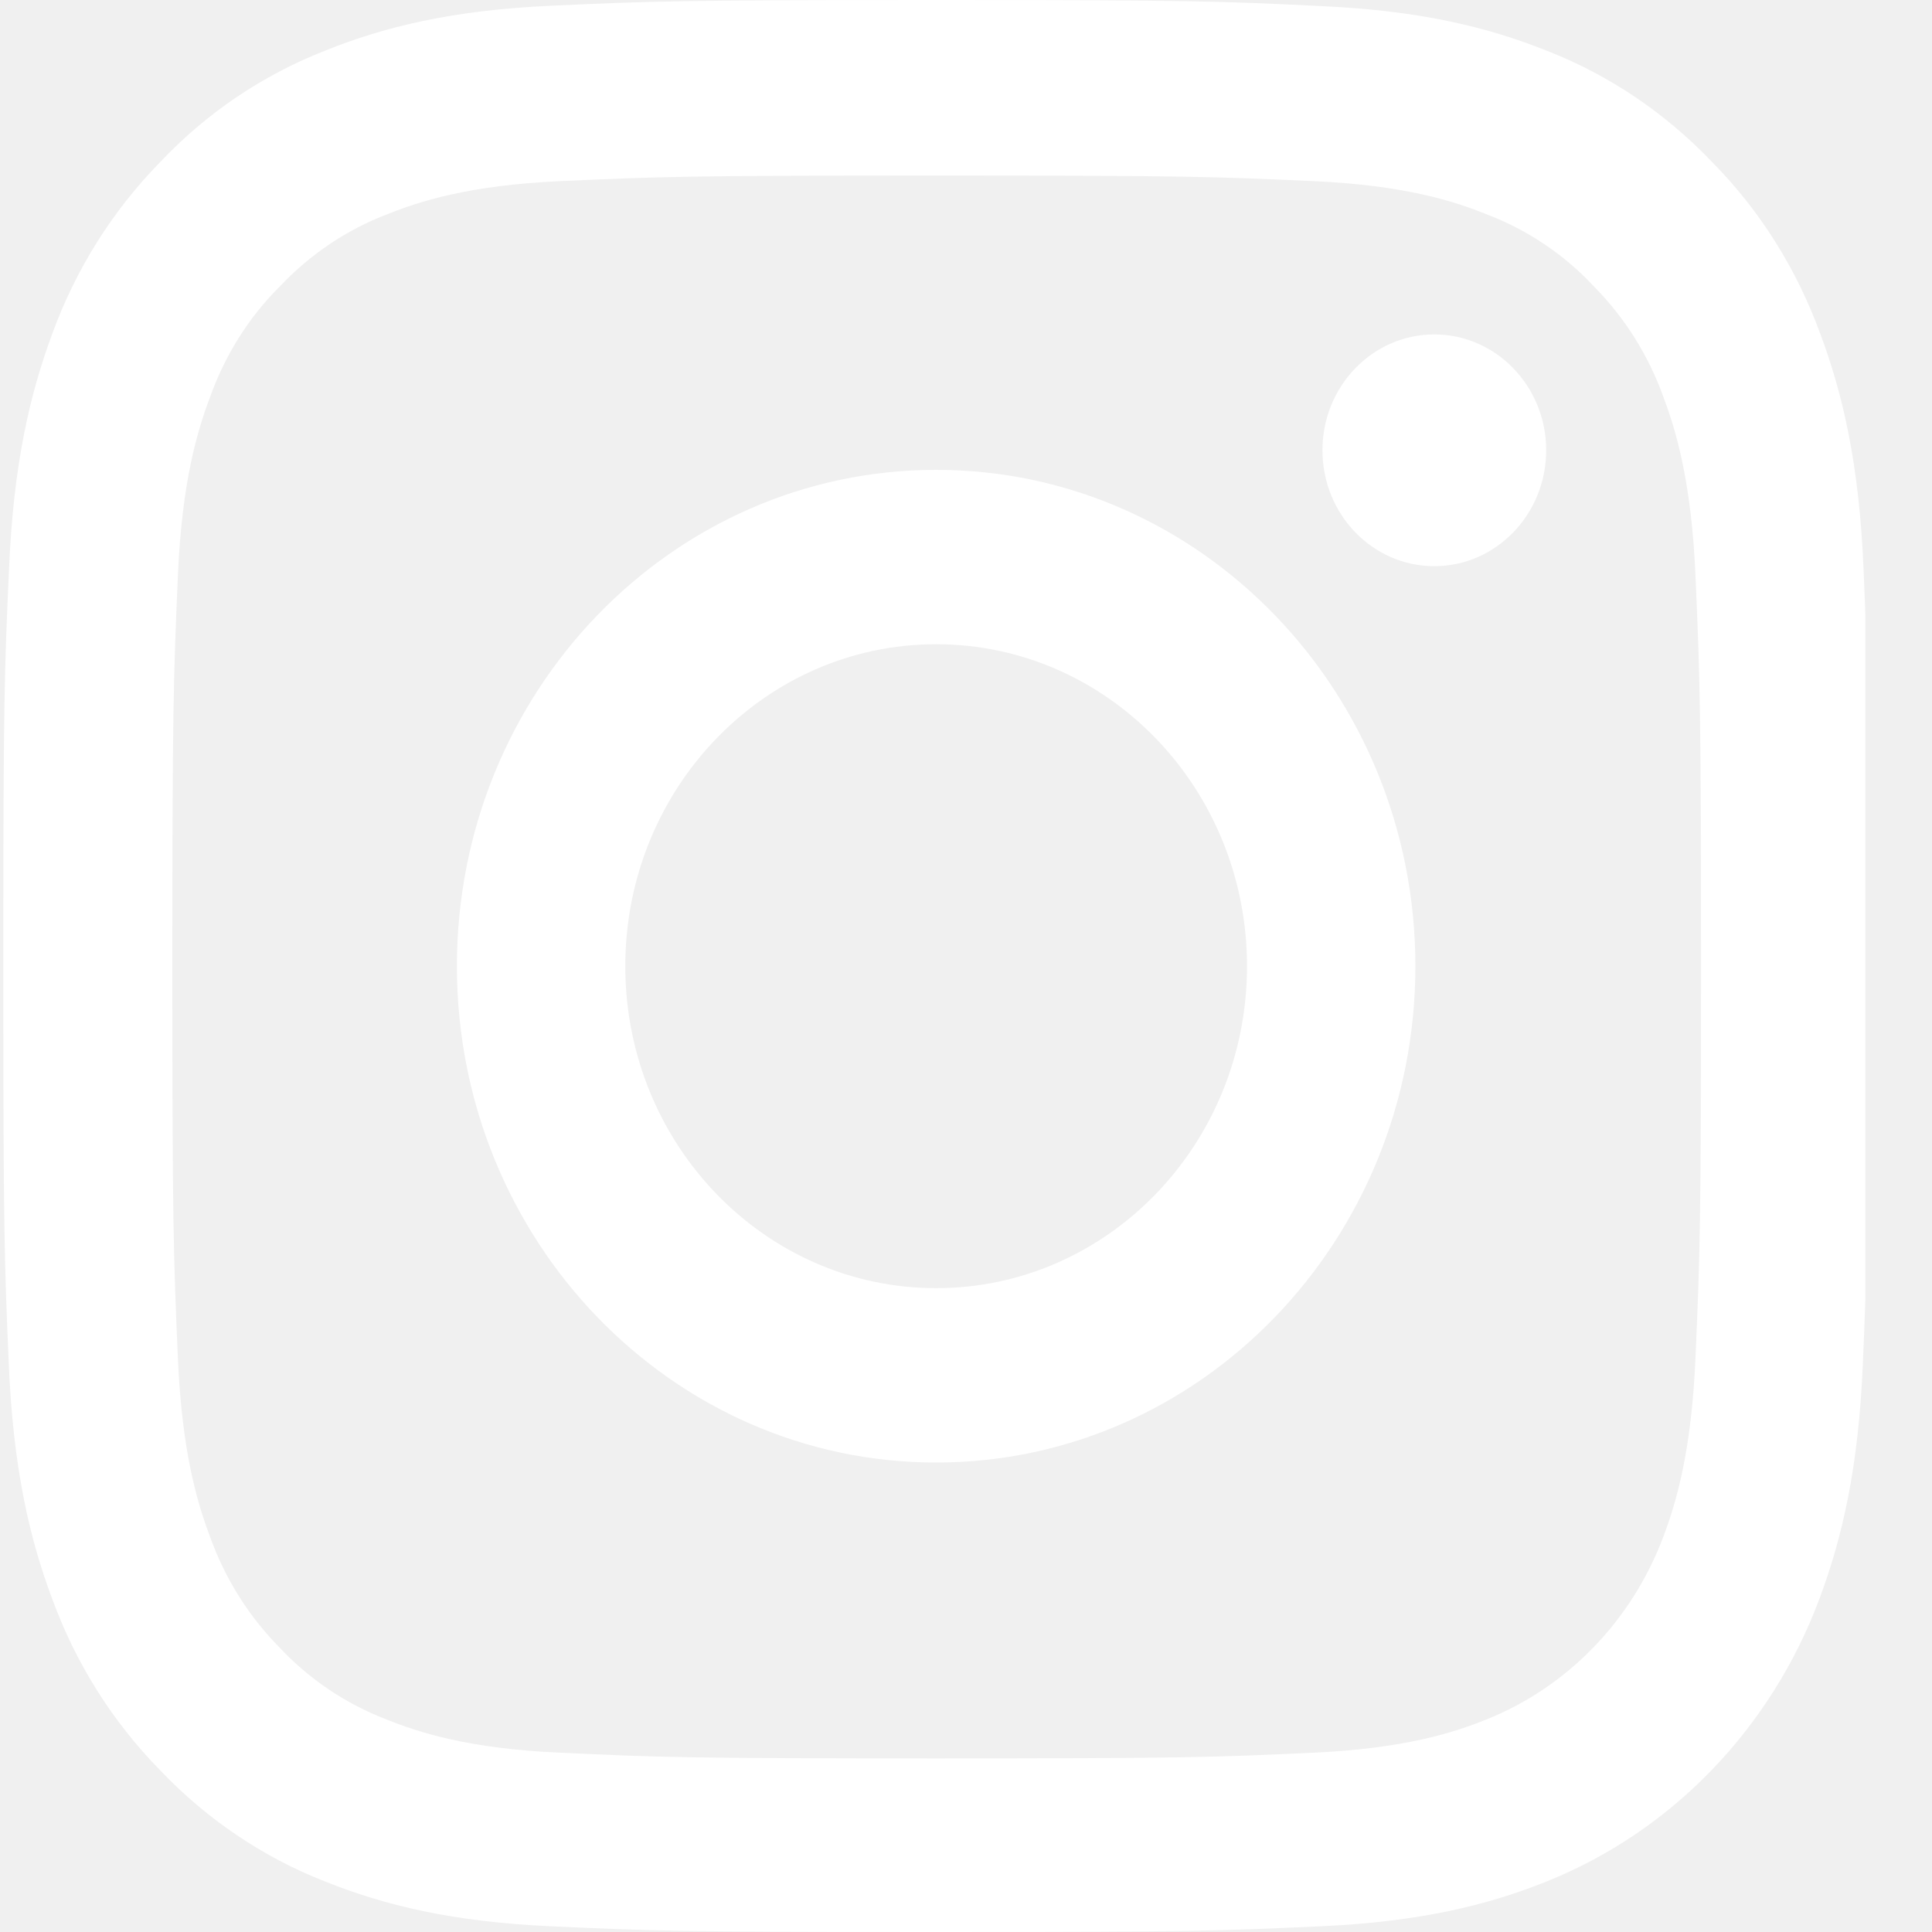
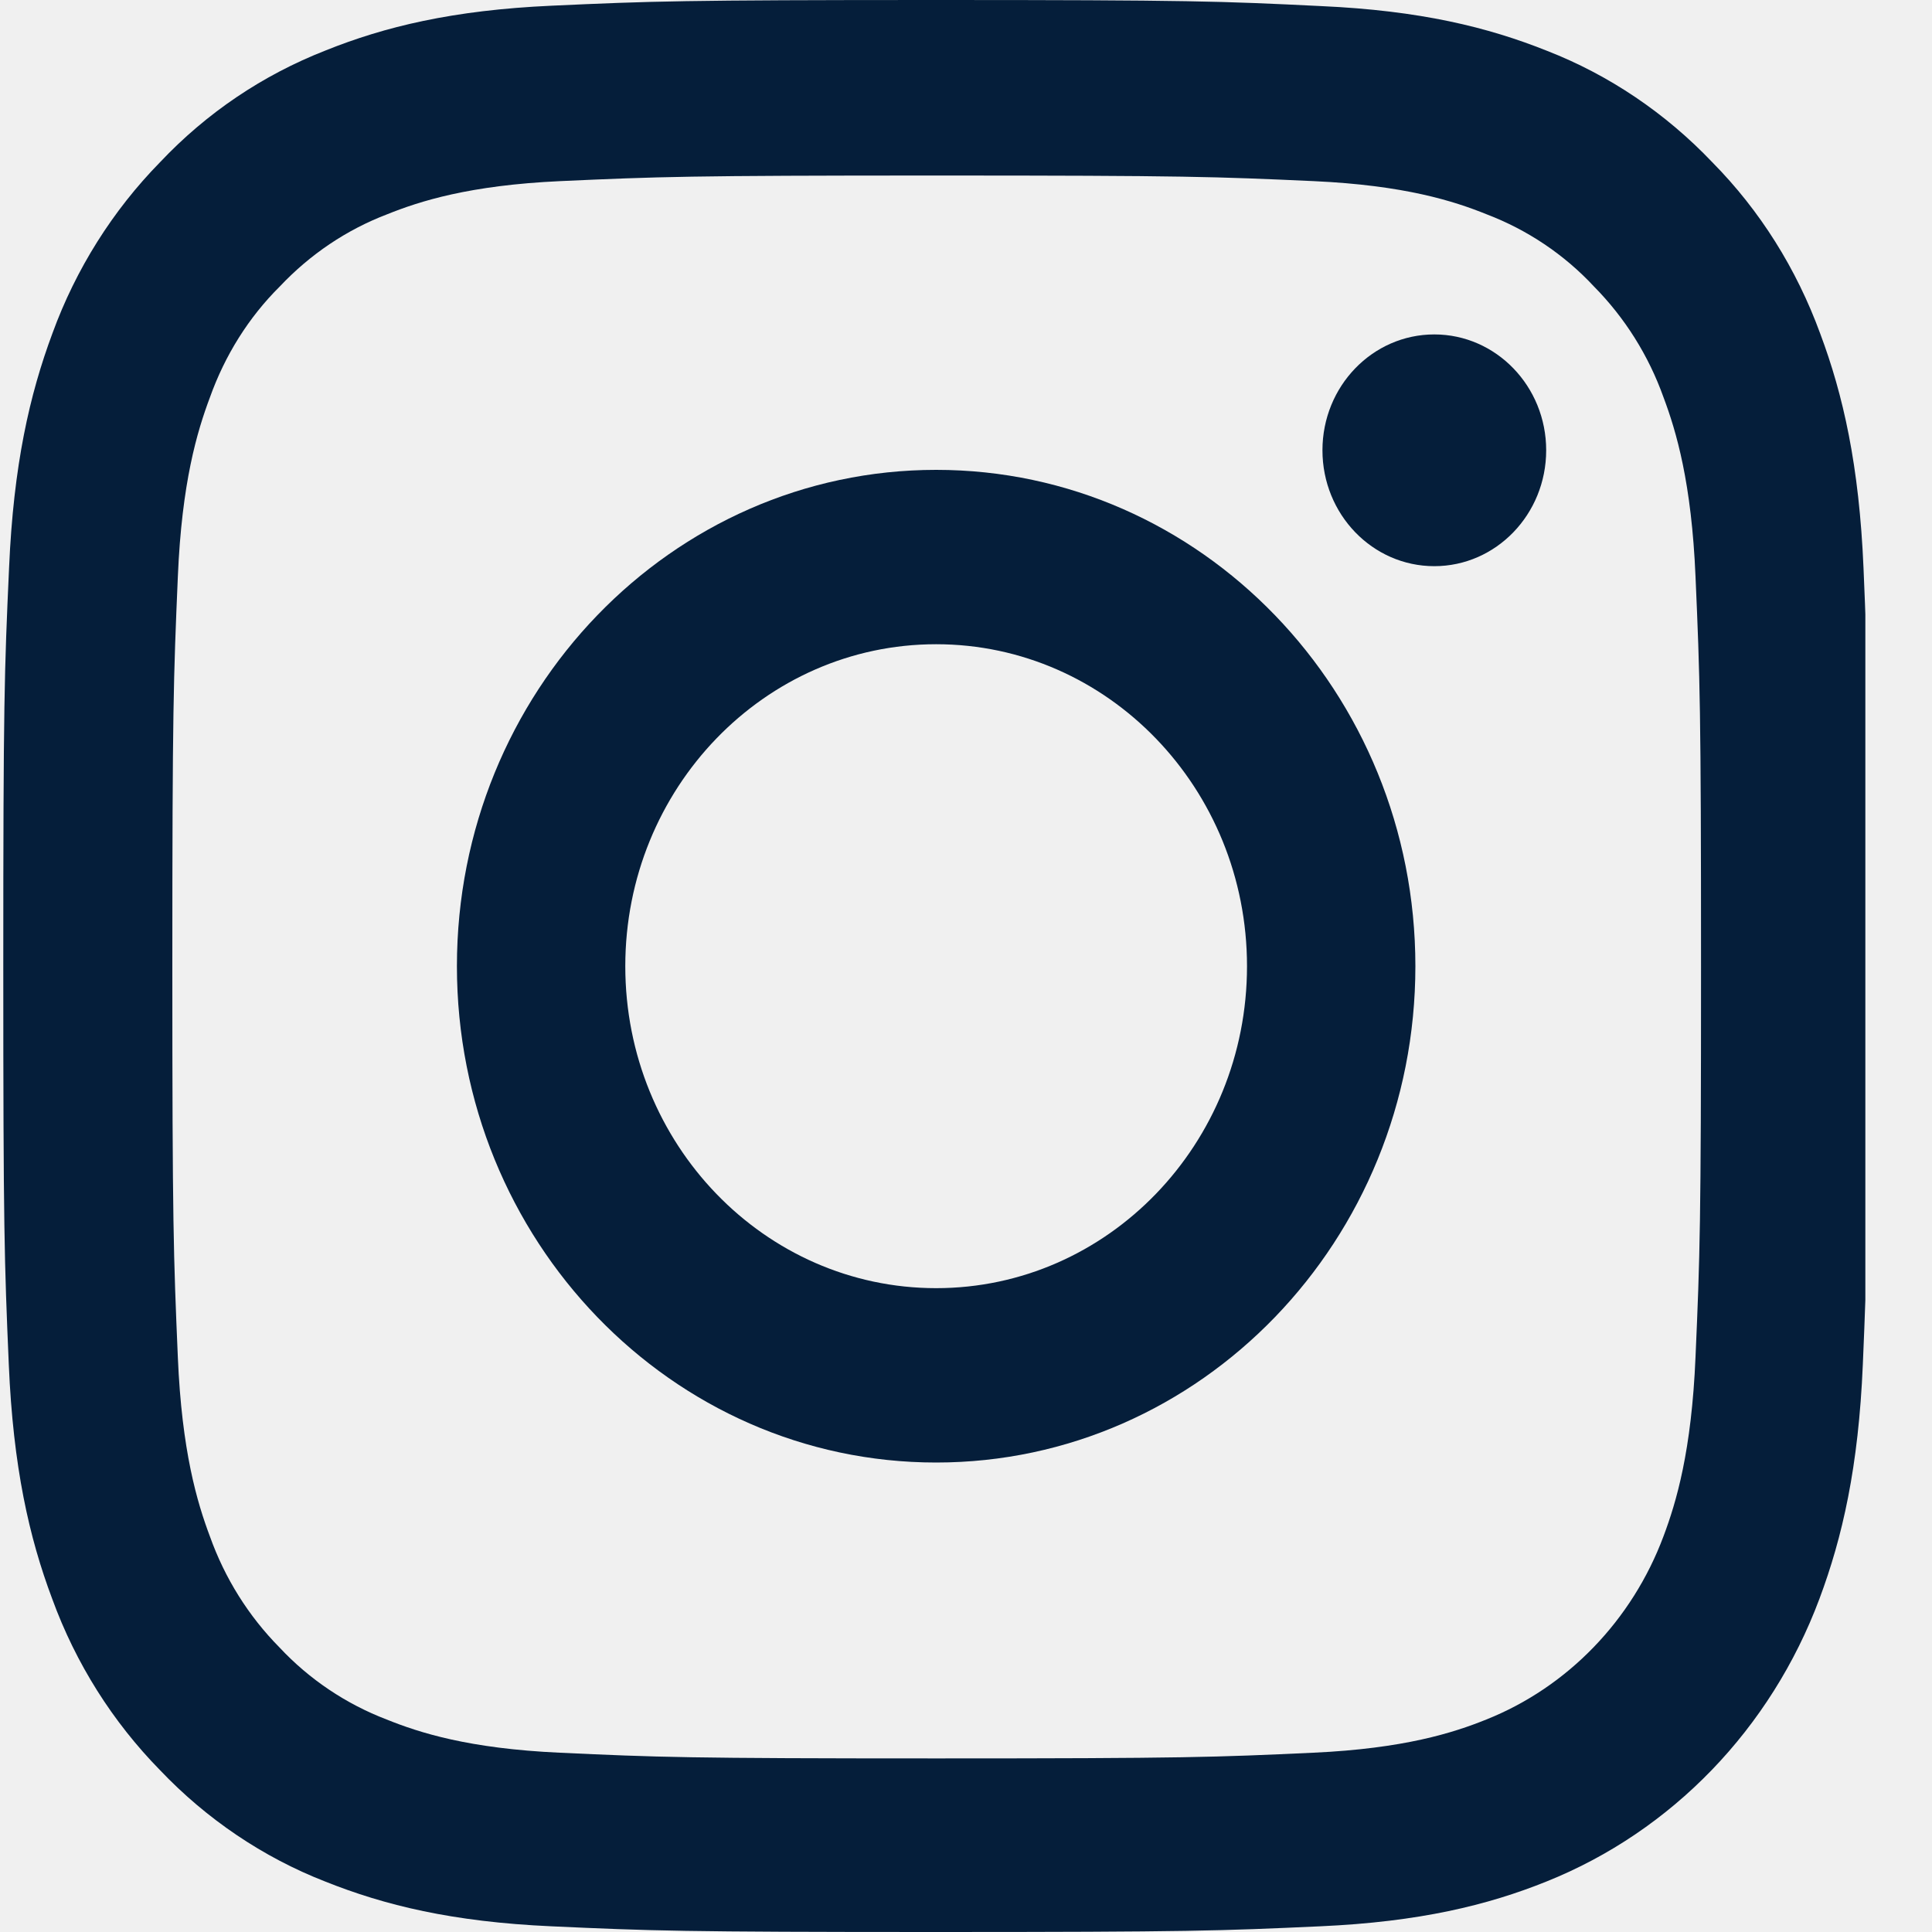
<svg xmlns="http://www.w3.org/2000/svg" width="20" height="20" viewBox="0 0 20 20" fill="none">
  <g clip-path="url(#clip0)">
-     <path d="M19.291 5.88C19.246 4.817 19.08 4.087 18.843 3.454C18.597 2.782 18.22 2.18 17.726 1.68C17.243 1.172 16.658 0.777 16.017 0.527C15.402 0.281 14.701 0.109 13.675 0.063C12.641 0.012 12.313 0 9.691 0C7.069 0 6.741 0.012 5.711 0.059C4.685 0.105 3.98 0.277 3.369 0.523C2.72 0.777 2.139 1.168 1.656 1.68C1.166 2.18 0.785 2.786 0.543 3.45C0.306 4.087 0.14 4.813 0.094 5.876C0.045 6.947 0.034 7.287 0.034 10.002C0.034 12.717 0.045 13.057 0.091 14.124C0.136 15.187 0.302 15.917 0.54 16.55C0.785 17.222 1.166 17.824 1.656 18.324C2.139 18.832 2.724 19.227 3.365 19.477C3.98 19.723 4.681 19.895 5.708 19.941C6.737 19.988 7.066 20 9.687 20C12.309 20 12.637 19.988 13.667 19.941C14.693 19.895 15.399 19.723 16.01 19.477C17.307 18.957 18.333 17.894 18.835 16.55C19.073 15.913 19.239 15.187 19.284 14.124C19.329 13.057 19.34 12.717 19.34 10.002C19.34 7.287 19.337 6.947 19.291 5.88ZM17.552 14.046C17.511 15.023 17.353 15.55 17.221 15.902C16.896 16.773 16.228 17.464 15.387 17.8C15.048 17.937 14.535 18.101 13.595 18.144C12.577 18.191 12.271 18.203 9.695 18.203C7.118 18.203 6.809 18.191 5.794 18.144C4.851 18.101 4.342 17.937 4.002 17.8C3.584 17.64 3.203 17.386 2.893 17.054C2.573 16.73 2.328 16.339 2.173 15.905C2.041 15.554 1.882 15.023 1.841 14.05C1.796 12.995 1.784 12.678 1.784 10.01C1.784 7.341 1.796 7.021 1.841 5.97C1.882 4.993 2.041 4.466 2.173 4.114C2.328 3.68 2.573 3.286 2.897 2.965C3.21 2.633 3.587 2.379 4.006 2.219C4.346 2.082 4.859 1.918 5.798 1.875C6.817 1.829 7.122 1.817 9.698 1.817C12.279 1.817 12.584 1.829 13.599 1.875C14.542 1.918 15.052 2.082 15.391 2.219C15.81 2.379 16.191 2.633 16.5 2.965C16.821 3.29 17.066 3.68 17.221 4.114C17.353 4.466 17.511 4.997 17.552 5.97C17.598 7.025 17.609 7.341 17.609 10.01C17.609 12.678 17.598 12.991 17.552 14.046Z" fill="white" />
-     <path d="M9.691 4.864C6.952 4.864 4.73 7.165 4.73 10.002C4.73 12.838 6.952 15.14 9.691 15.14C12.43 15.14 14.652 12.838 14.652 10.002C14.652 7.165 12.43 4.864 9.691 4.864ZM9.691 13.335C7.914 13.335 6.473 11.842 6.473 10.002C6.473 8.162 7.914 6.669 9.691 6.669C11.468 6.669 12.909 8.162 12.909 10.002C12.909 11.842 11.468 13.335 9.691 13.335Z" fill="white" />
-     <path d="M16.006 4.661C16.006 5.324 15.487 5.861 14.848 5.861C14.208 5.861 13.69 5.324 13.69 4.661C13.69 3.999 14.208 3.462 14.848 3.462C15.487 3.462 16.006 3.999 16.006 4.661Z" fill="white" />
+     <path d="M19.291 5.88C19.246 4.817 19.08 4.087 18.843 3.454C18.597 2.782 18.22 2.18 17.726 1.68C17.243 1.172 16.658 0.777 16.017 0.527C15.402 0.281 14.701 0.109 13.675 0.063C12.641 0.012 12.313 0 9.691 0C7.069 0 6.741 0.012 5.711 0.059C4.685 0.105 3.98 0.277 3.369 0.523C2.72 0.777 2.139 1.168 1.656 1.68C1.166 2.18 0.785 2.786 0.543 3.45C0.306 4.087 0.14 4.813 0.094 5.876C0.045 6.947 0.034 7.287 0.034 10.002C0.034 12.717 0.045 13.057 0.091 14.124C0.136 15.187 0.302 15.917 0.54 16.55C0.785 17.222 1.166 17.824 1.656 18.324C2.139 18.832 2.724 19.227 3.365 19.477C3.98 19.723 4.681 19.895 5.708 19.941C6.737 19.988 7.066 20 9.687 20C12.309 20 12.637 19.988 13.667 19.941C14.693 19.895 15.399 19.723 16.01 19.477C17.307 18.957 18.333 17.894 18.835 16.55C19.073 15.913 19.239 15.187 19.284 14.124C19.329 13.057 19.34 12.717 19.34 10.002C19.34 7.287 19.337 6.947 19.291 5.88ZM17.552 14.046C17.511 15.023 17.353 15.55 17.221 15.902C16.896 16.773 16.228 17.464 15.387 17.8C15.048 17.937 14.535 18.101 13.595 18.144C12.577 18.191 12.271 18.203 9.695 18.203C7.118 18.203 6.809 18.191 5.794 18.144C4.851 18.101 4.342 17.937 4.002 17.8C3.584 17.64 3.203 17.386 2.893 17.054C2.573 16.73 2.328 16.339 2.173 15.905C2.041 15.554 1.882 15.023 1.841 14.05C1.796 12.995 1.784 12.678 1.784 10.01C1.784 7.341 1.796 7.021 1.841 5.97C1.882 4.993 2.041 4.466 2.173 4.114C2.328 3.68 2.573 3.286 2.897 2.965C3.21 2.633 3.587 2.379 4.006 2.219C4.346 2.082 4.859 1.918 5.798 1.875C6.817 1.829 7.122 1.817 9.698 1.817C12.279 1.817 12.584 1.829 13.599 1.875C14.542 1.918 15.052 2.082 15.391 2.219C15.81 2.379 16.191 2.633 16.5 2.965C16.821 3.29 17.066 3.68 17.221 4.114C17.353 4.466 17.511 4.997 17.552 5.97C17.598 7.025 17.609 7.341 17.609 10.01C17.609 12.678 17.598 12.991 17.552 14.046Z" fill="#051E3A" />
+     <path d="M9.691 4.864C6.952 4.864 4.73 7.165 4.73 10.002C4.73 12.838 6.952 15.14 9.691 15.14C12.43 15.14 14.652 12.838 14.652 10.002C14.652 7.165 12.43 4.864 9.691 4.864ZM9.691 13.335C7.914 13.335 6.473 11.842 6.473 10.002C6.473 8.162 7.914 6.669 9.691 6.669C11.468 6.669 12.909 8.162 12.909 10.002C12.909 11.842 11.468 13.335 9.691 13.335Z" fill="#051E3A" />
+     <path d="M16.006 4.661C16.006 5.324 15.487 5.861 14.848 5.861C14.208 5.861 13.69 5.324 13.69 4.661C13.69 3.999 14.208 3.462 14.848 3.462C15.487 3.462 16.006 3.999 16.006 4.661Z" fill="#051E3A" />
  </g>
  <defs>
    <clipPath id="clip0">
      <rect width="19.31" height="20" fill="white" />
    </clipPath>
  </defs>
</svg>
